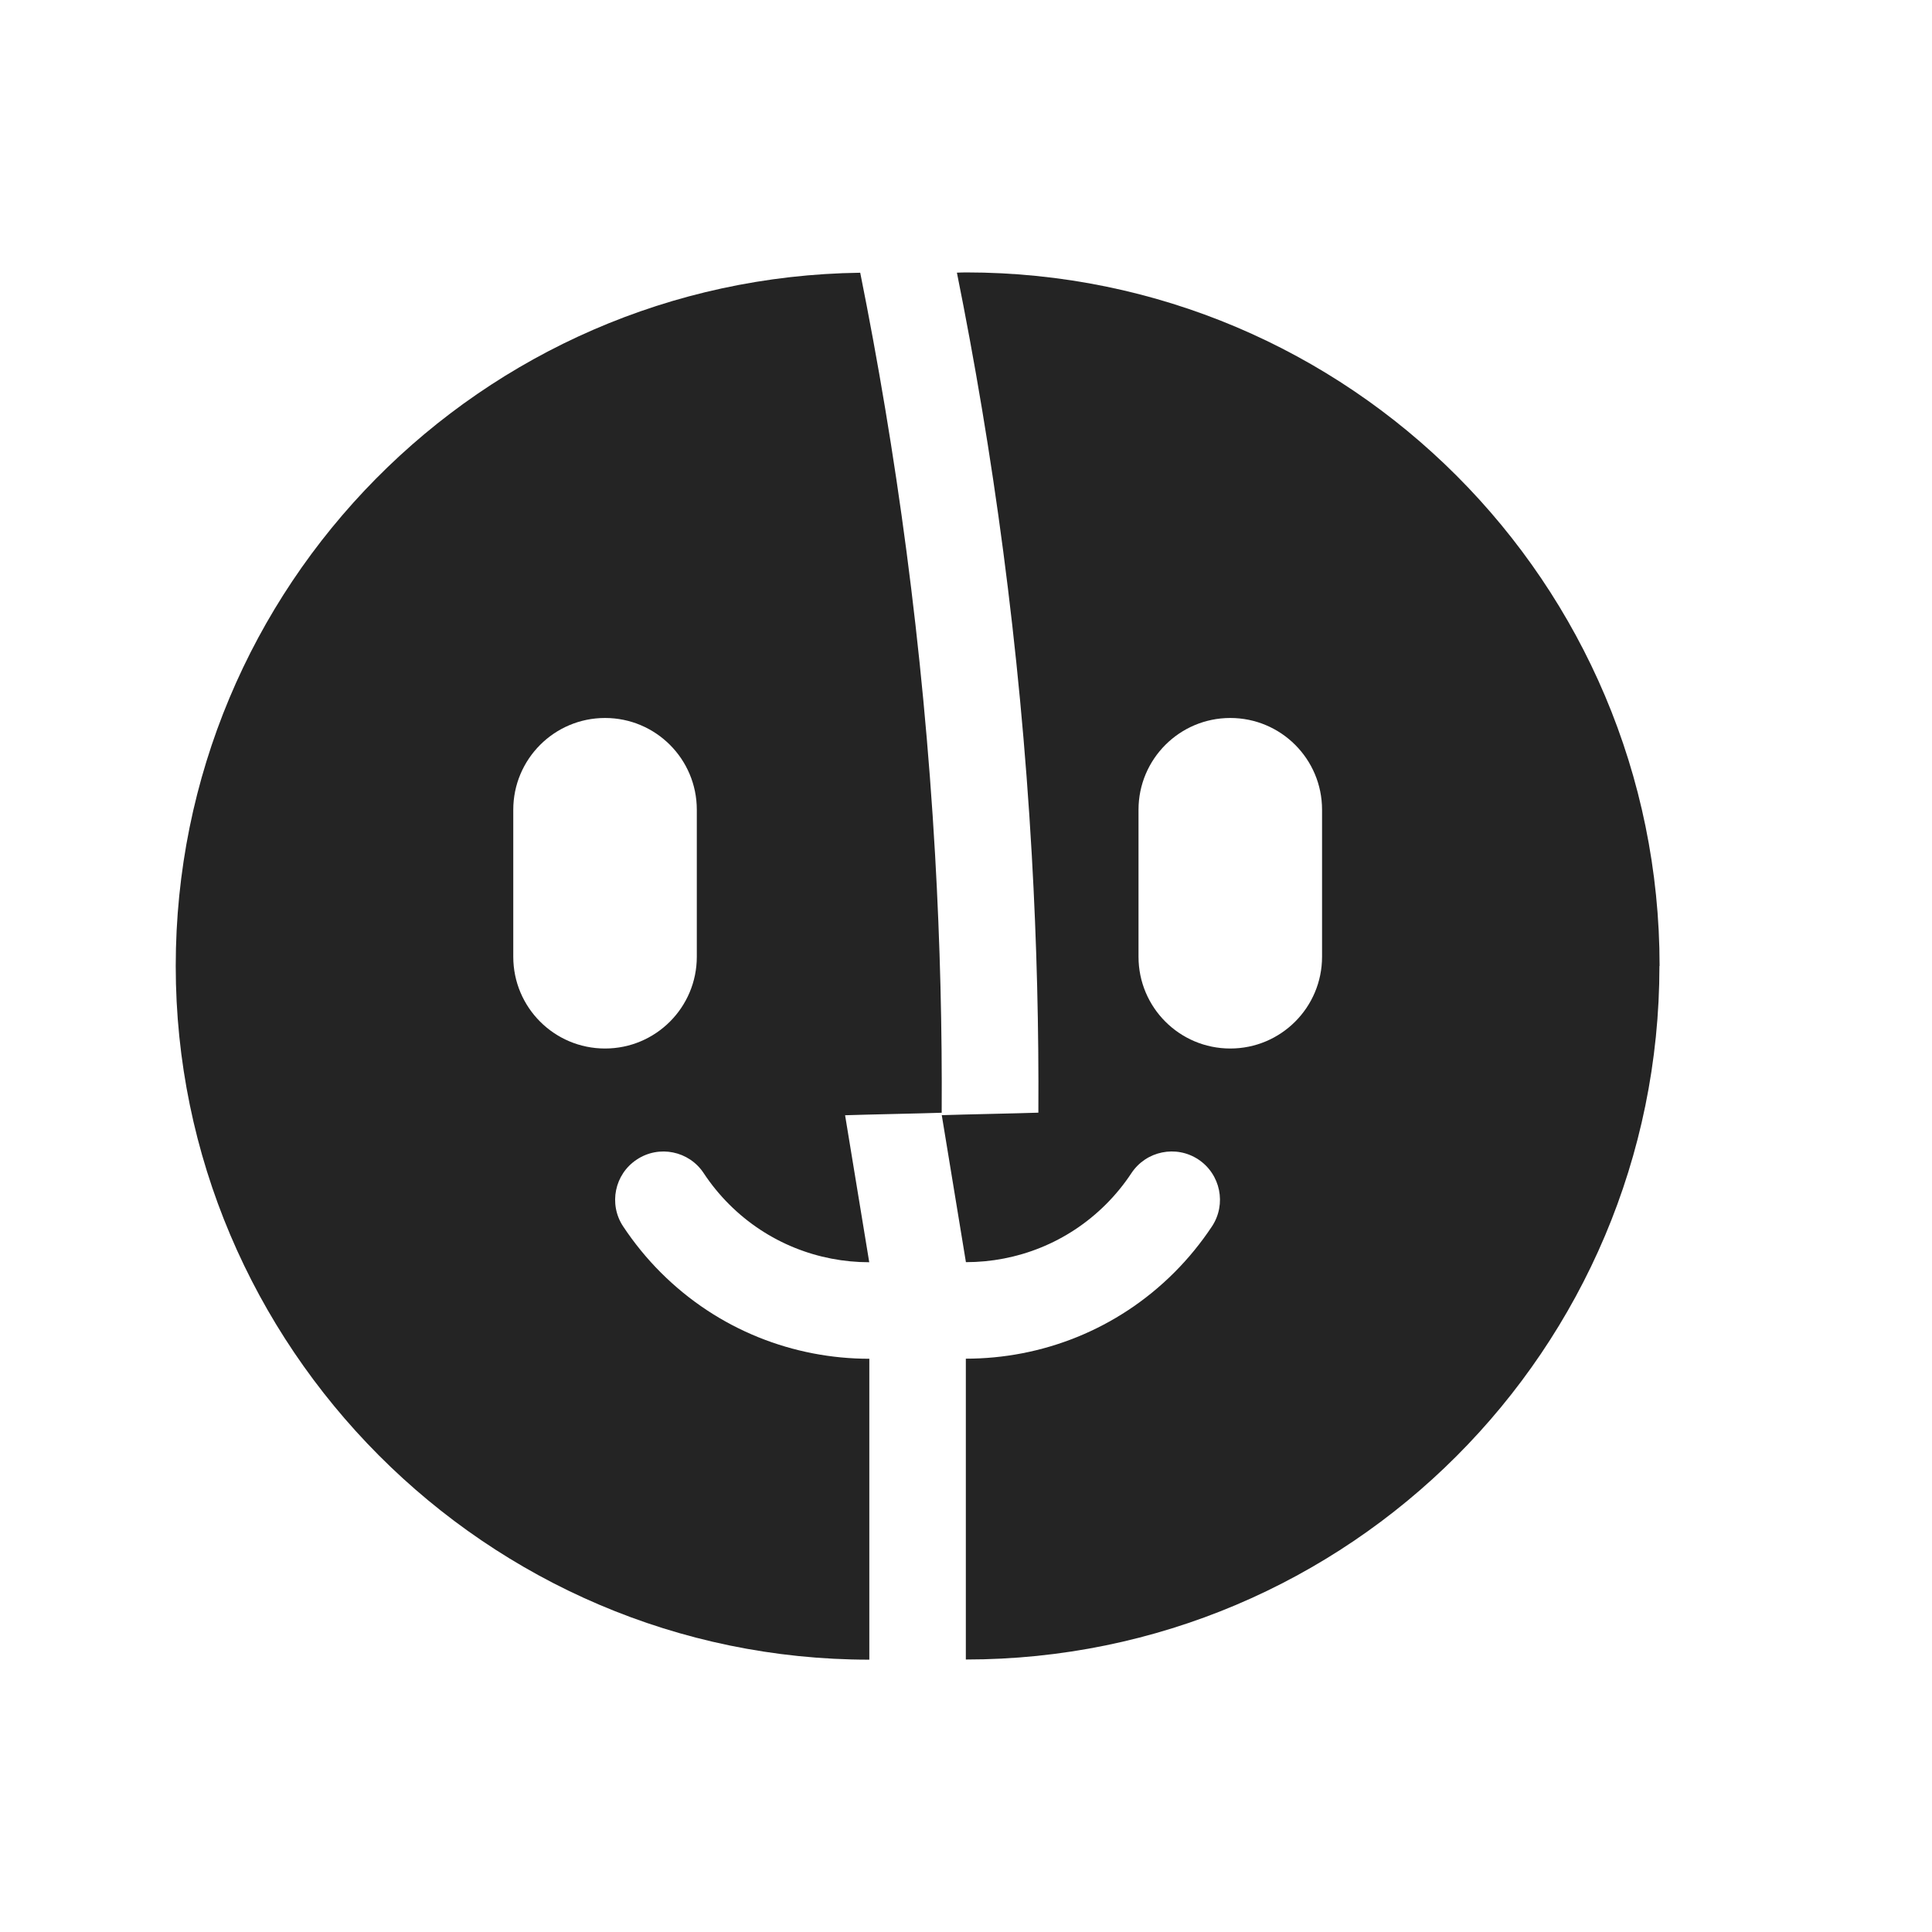
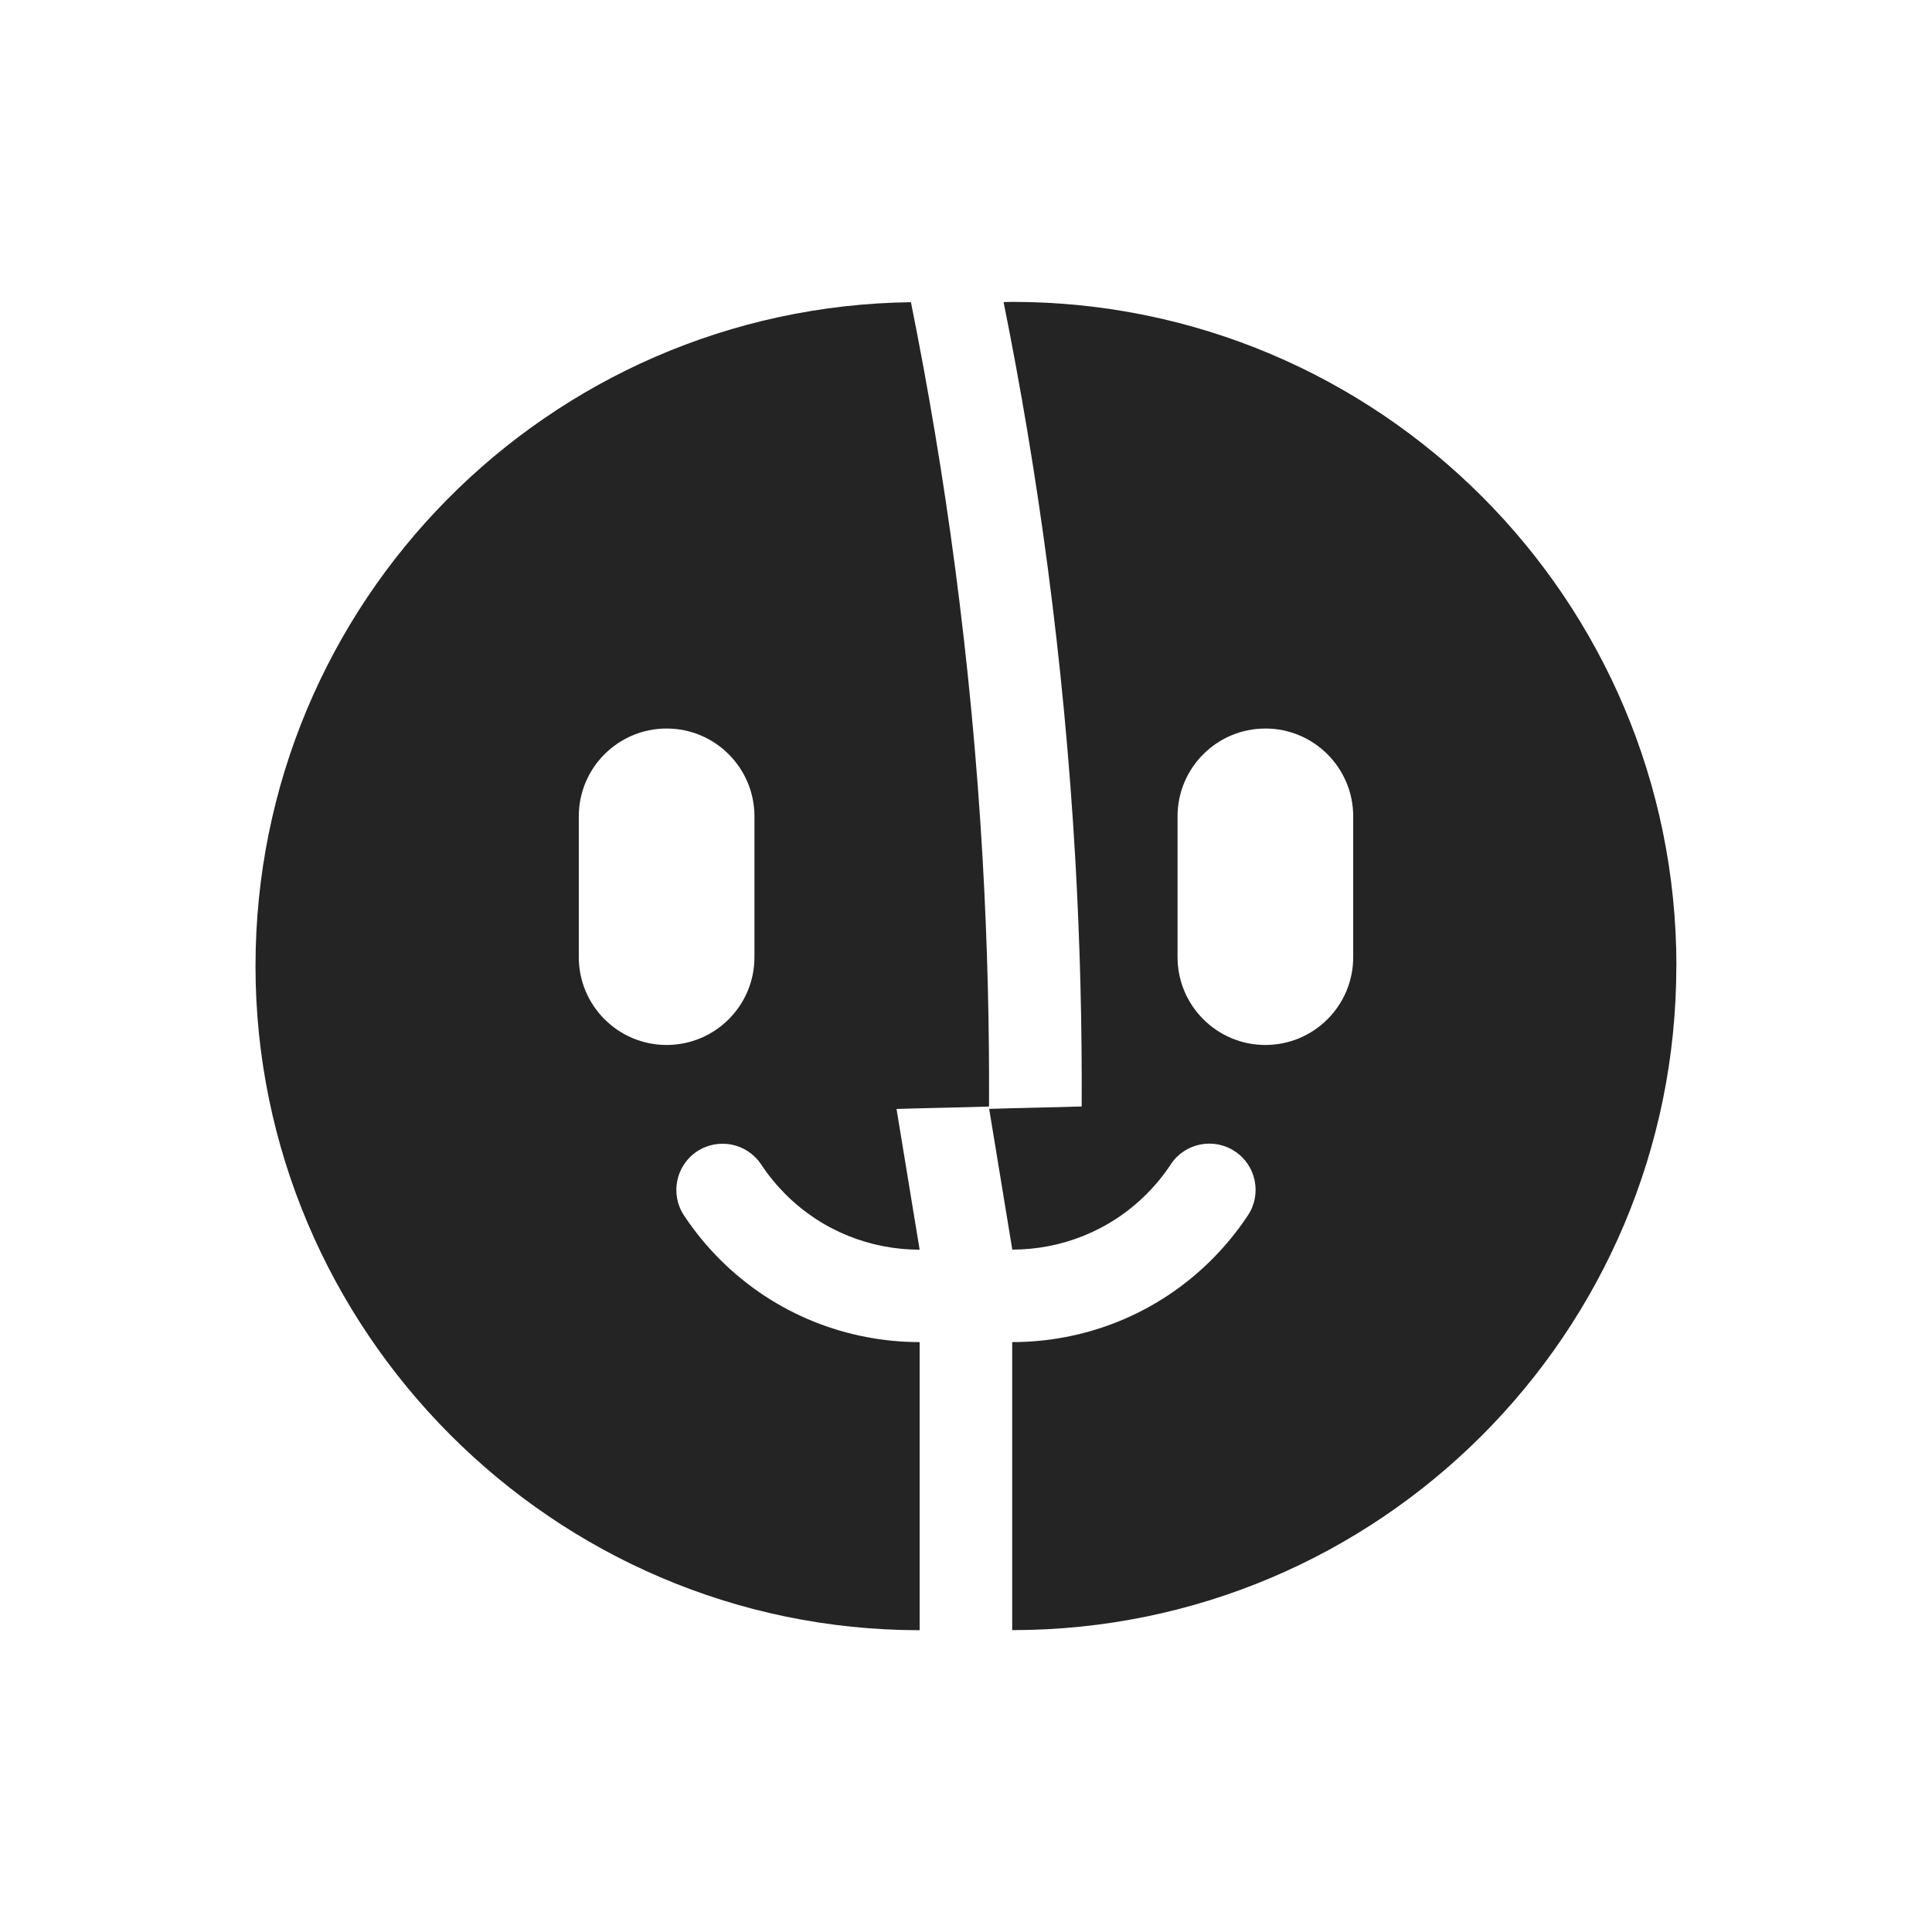
<svg xmlns="http://www.w3.org/2000/svg" id="_图层_1" data-name="图层 1" viewBox="0 0 240 240">
  <defs>
    <style>
      .cls-1 {
        fill: #242424;
      }
    </style>
  </defs>
-   <path class="cls-1" d="M107.99,168.79c-9.38,0-18.76-3.57-25.9-10.71-1.75-1.75-3.32-3.68-4.68-5.73-1.83-2.76-1.07-6.49,1.7-8.31,2.76-1.83,6.49-1.07,8.31,1.7.91,1.38,1.97,2.68,3.15,3.86,4.8,4.8,11.11,7.2,17.41,7.2l-3-18.26c3-.1,9-.21,12-.31.06-10.29-.19-20.99-.82-32.04-1.49-26.07-4.87-50.24-9.3-72.31-47.06.61-85.03,38.92-85.03,86.13s38.57,86.16,86.16,86.16v-37.37h0ZM63.76,118.85v-18.26c0-6.29,5.1-11.4,11.4-11.4s11.4,5.1,11.4,11.4v18.26c0,6.29-5.1,11.4-11.4,11.4s-11.4-5.1-11.4-11.4Z" />
-   <path class="cls-1" d="M206.16,120c0-47.58-38.57-86.16-86.16-86.16-.38,0-.75.02-1.13.03,4.44,22.07,7.82,46.24,9.3,72.31.63,11.06.88,21.75.82,32.04-3,.1-9,.21-12,.31l3,18.26c6.31,0,12.61-2.4,17.41-7.2,1.18-1.18,2.24-2.48,3.15-3.86,1.83-2.76,5.55-3.52,8.31-1.7,2.76,1.83,3.52,5.55,1.7,8.31-1.36,2.05-2.93,3.98-4.68,5.73-7.14,7.14-16.52,10.71-25.9,10.71v37.37c47.58,0,86.16-38.57,86.16-86.16ZM164.23,118.85c0,6.29-5.1,11.4-11.4,11.4s-11.4-5.1-11.4-11.4v-18.26c0-6.29,5.1-11.4,11.4-11.4s11.4,5.1,11.4,11.4v18.26Z" />
+   <path class="cls-1" d="M114.25,166.72c-8.98,0-17.96-3.42-24.8-10.25-1.68-1.68-3.18-3.52-4.48-5.48-1.75-2.65-1.02-6.21,1.62-7.96,2.65-1.75,6.21-1.02,7.96,1.62.87,1.32,1.89,2.56,3.02,3.7,4.6,4.6,10.63,6.89,16.67,6.89l-2.87-17.48c2.87-.1,8.62-.2,11.49-.3.05-9.86-.19-20.1-.79-30.68-1.42-24.96-4.66-48.1-8.91-69.24-45.06.58-81.42,37.27-81.42,82.47s36.94,82.5,82.5,82.5v-35.78h0ZM71.9,118.9v-17.49c0-6.03,4.89-10.91,10.91-10.91s10.91,4.89,10.91,10.91v17.49c0,6.03-4.89,10.91-10.91,10.91s-10.91-4.89-10.91-10.91Z" />
+   <path class="cls-1" d="M208.25,120c0-45.56-36.94-82.5-82.5-82.5-.36,0-.72.02-1.08.03,4.25,21.13,7.48,44.28,8.91,69.24.6,10.59.84,20.83.79,30.68-2.87.1-8.62.2-11.49.3l2.87,17.48c6.04,0,12.08-2.3,16.67-6.89,1.13-1.13,2.15-2.37,3.02-3.7,1.75-2.65,5.31-3.37,7.96-1.62,2.65,1.75,3.37,5.31,1.62,7.96-1.3,1.96-2.81,3.81-4.48,5.48-6.84,6.84-15.82,10.26-24.8,10.26v35.78c45.56,0,82.5-36.94,82.5-82.5ZM168.1,118.9c0,6.03-4.89,10.91-10.91,10.91s-10.91-4.89-10.91-10.91v-17.49c0-6.03,4.89-10.91,10.91-10.91s10.91,4.89,10.91,10.91v17.49Z" />
</svg>
